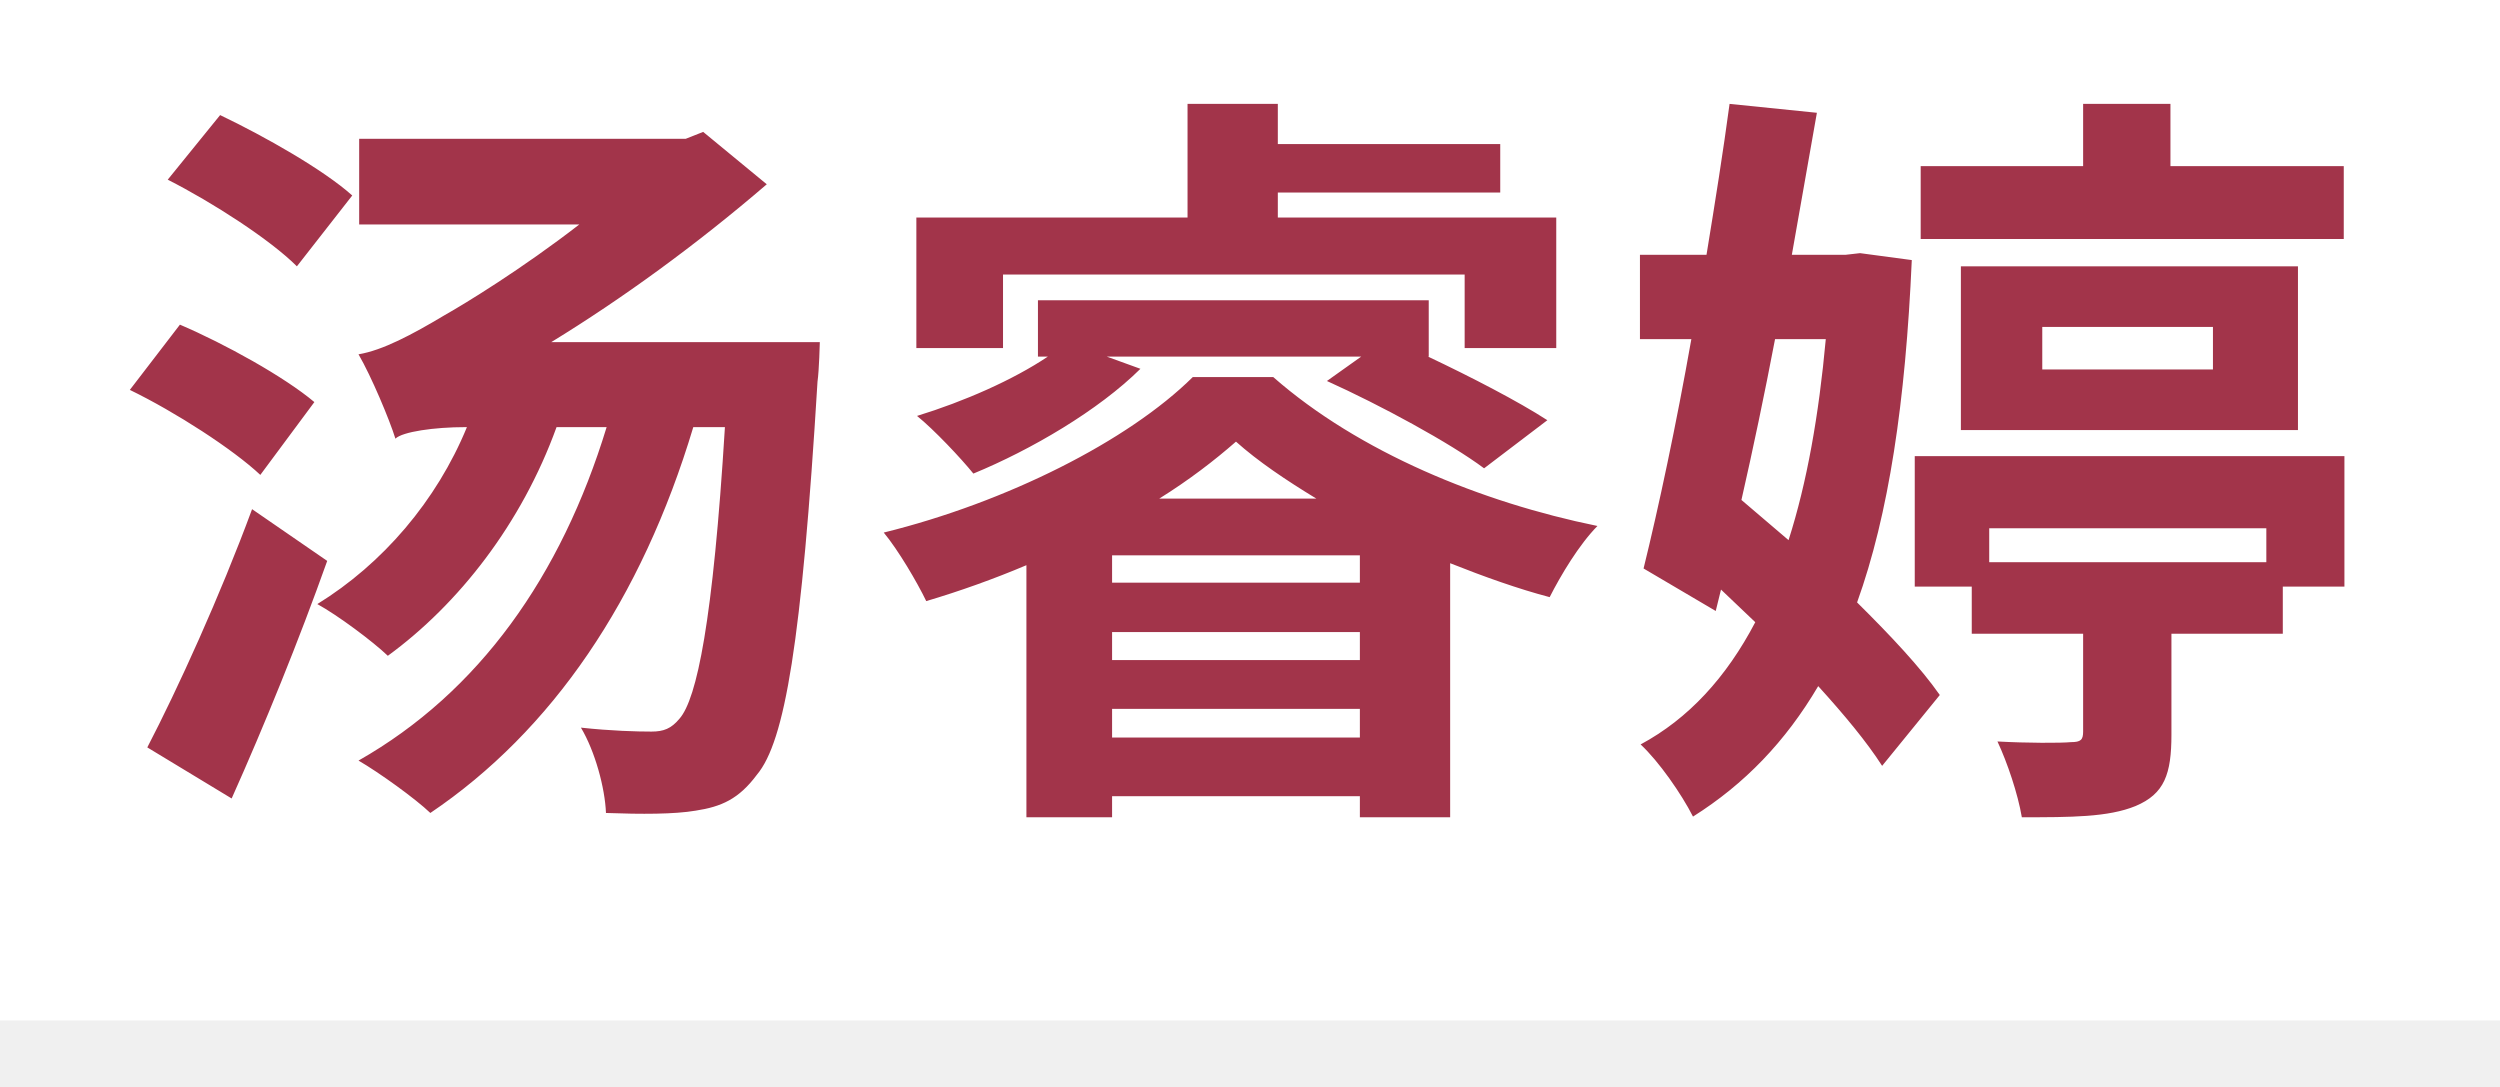
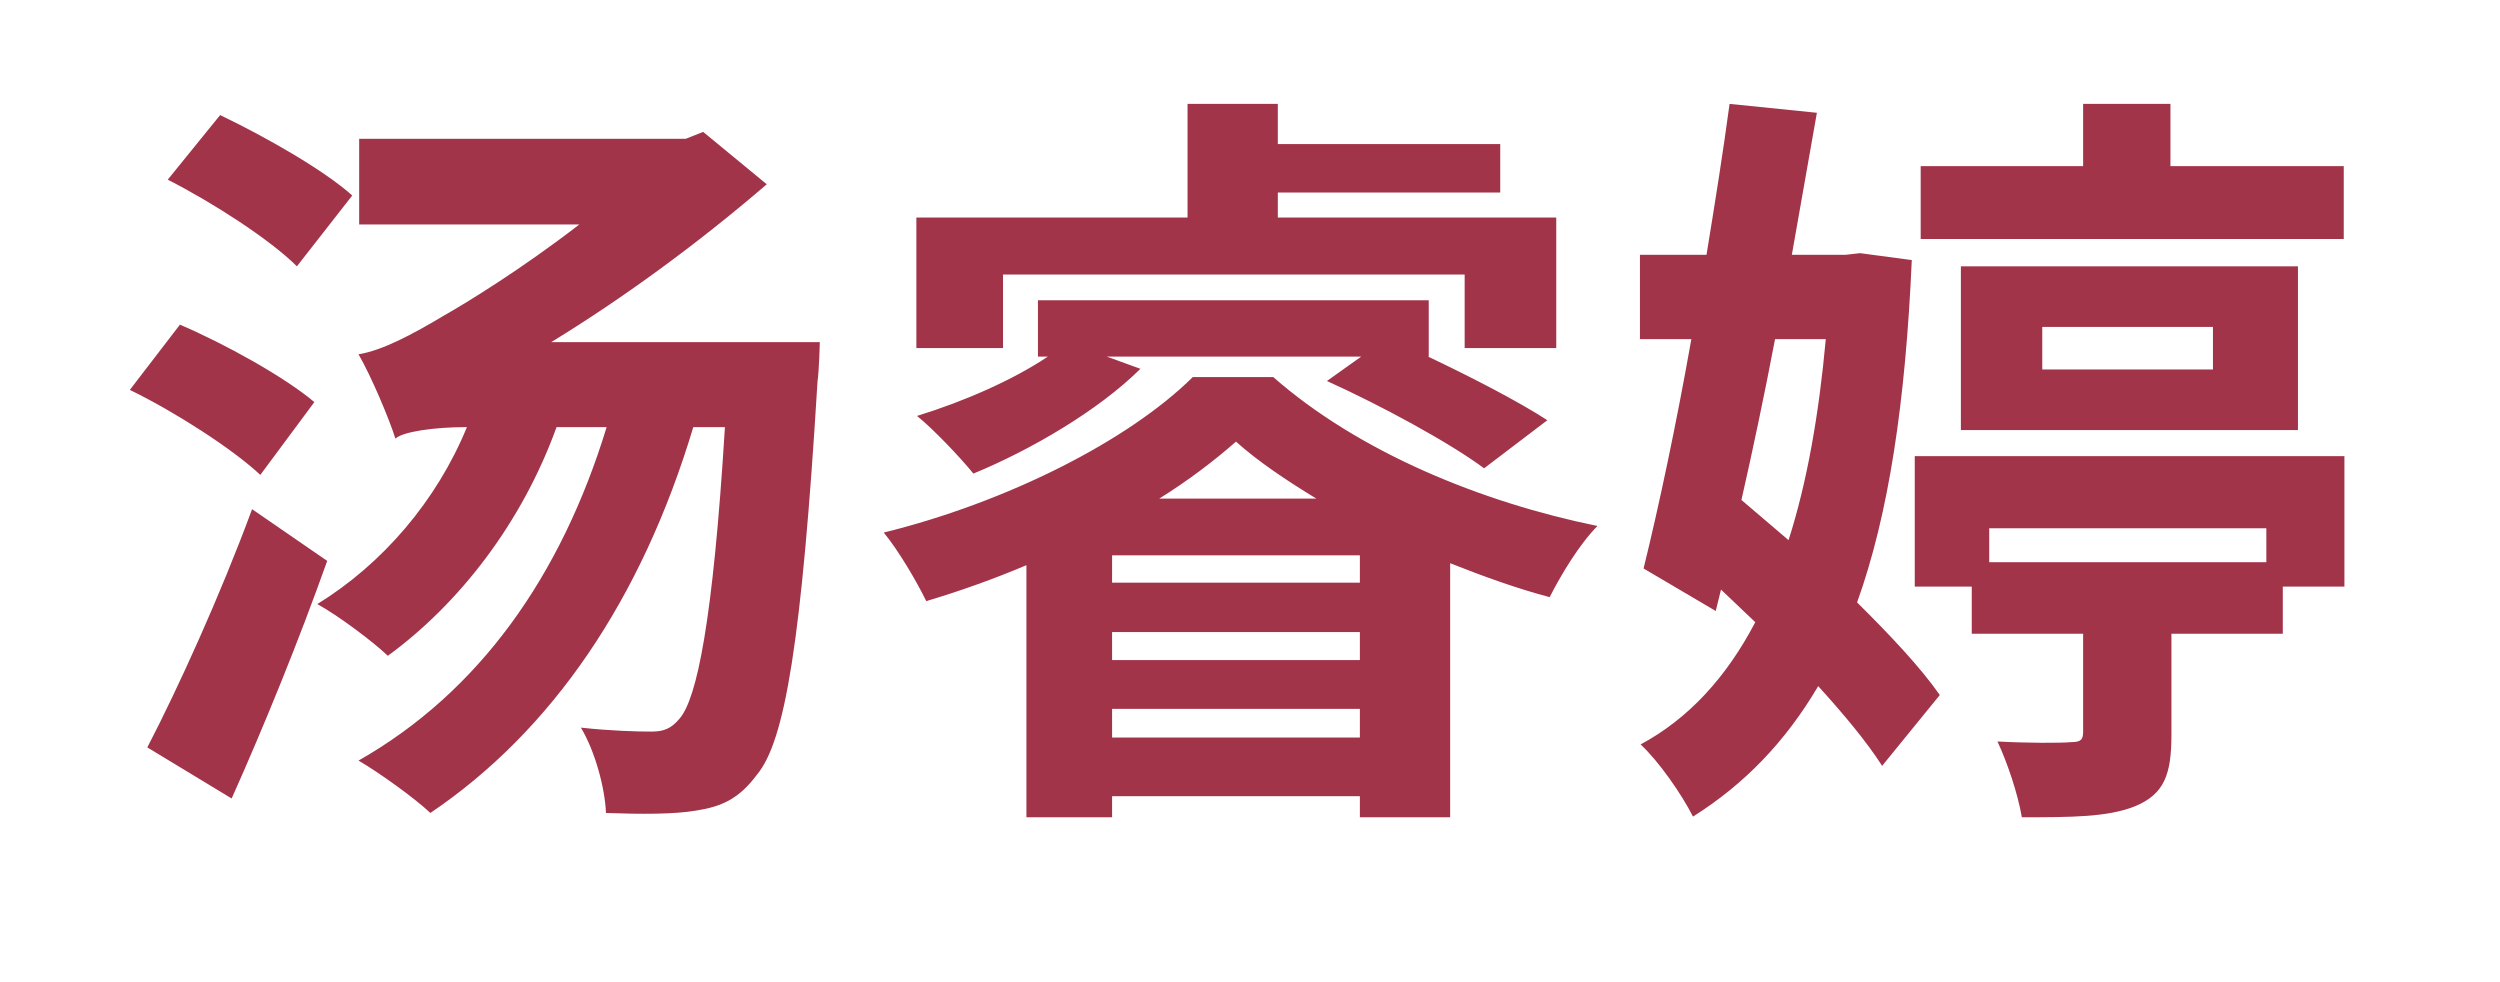
- <svg xmlns="http://www.w3.org/2000/svg" viewBox="0 0 118.55 51.54">
+ <svg xmlns="http://www.w3.org/2000/svg" viewBox="0 0 118.55 46.54">
  <defs>
    <style>.cls-1{fill:#fff;stroke:#fff;stroke-miterlimit:10;}.cls-2{font-size:36px;fill:#a2344a;font-family:STXingkaiTC-Bold, Xingkai TC;font-weight:700;}</style>
  </defs>
  <g id="Layer_2" data-name="Layer 2">
    <g id="Layer_1-2" data-name="Layer 1">
      <rect class="cls-1" x="0.5" y="0.5" width="117.55" height="47.39" />
      <text class="cls-2" transform="translate(4.61 35.52)">汤睿婷</text>
    </g>
  </g>
</svg>
